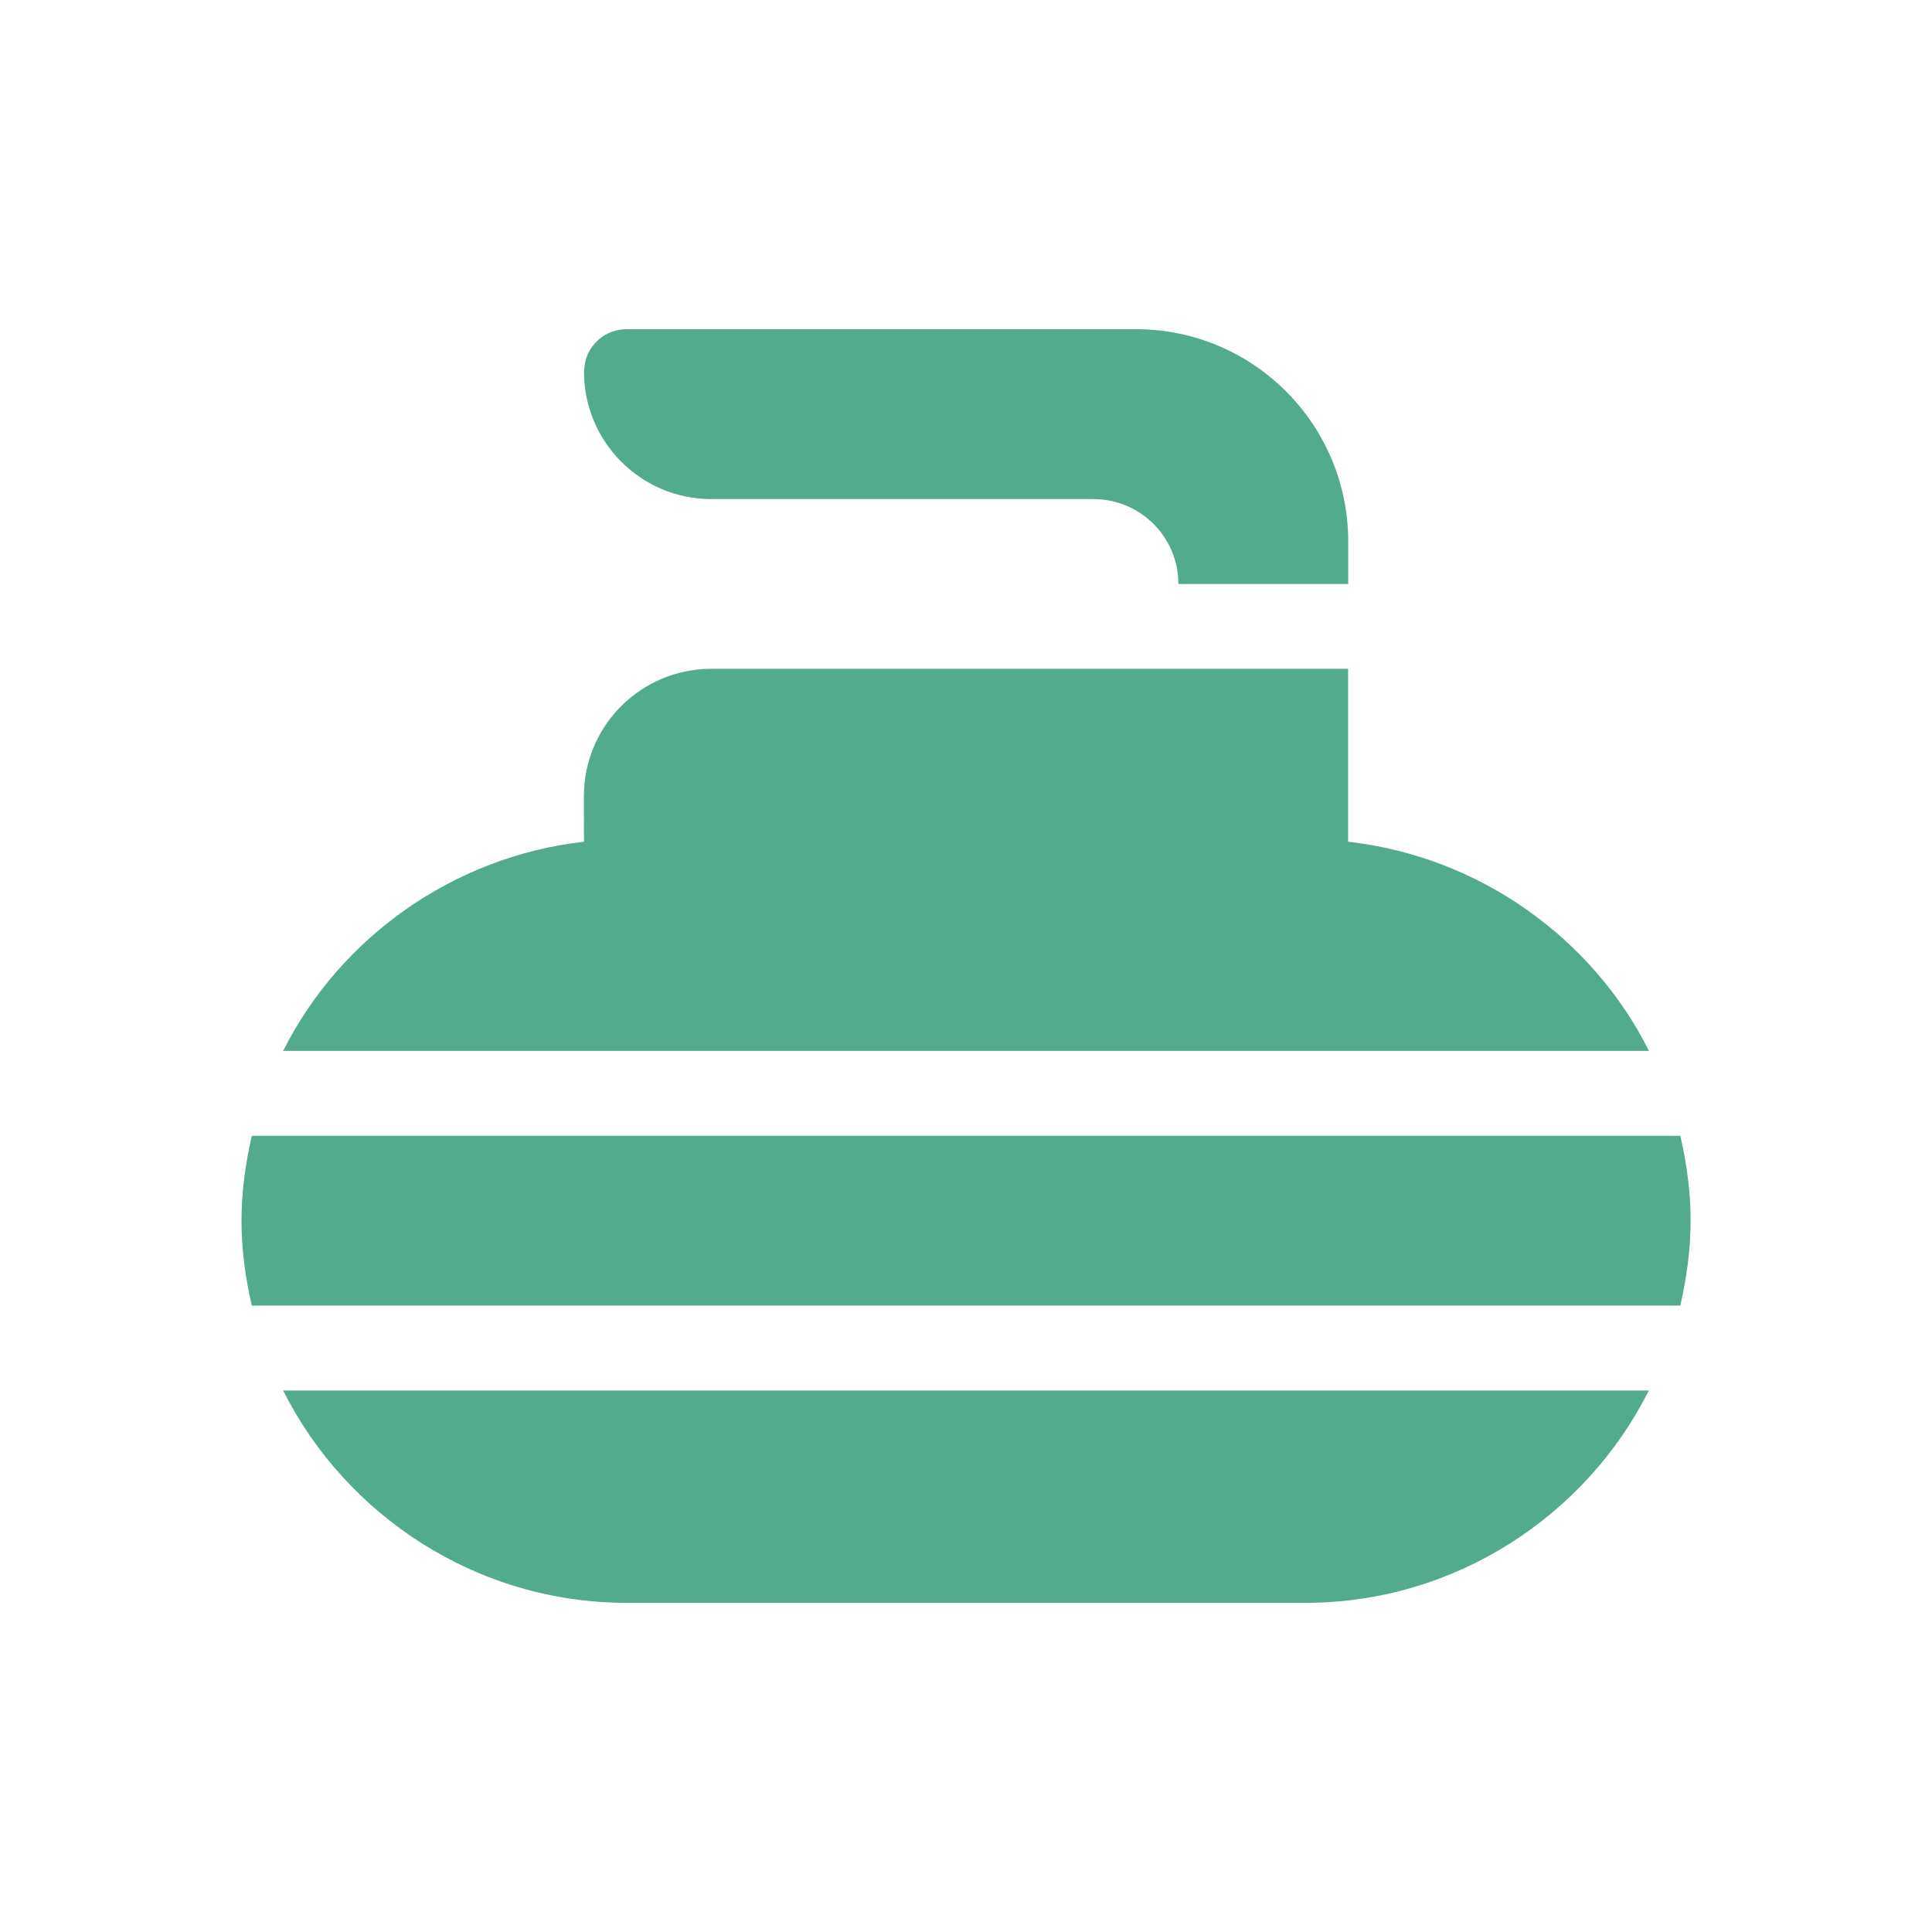
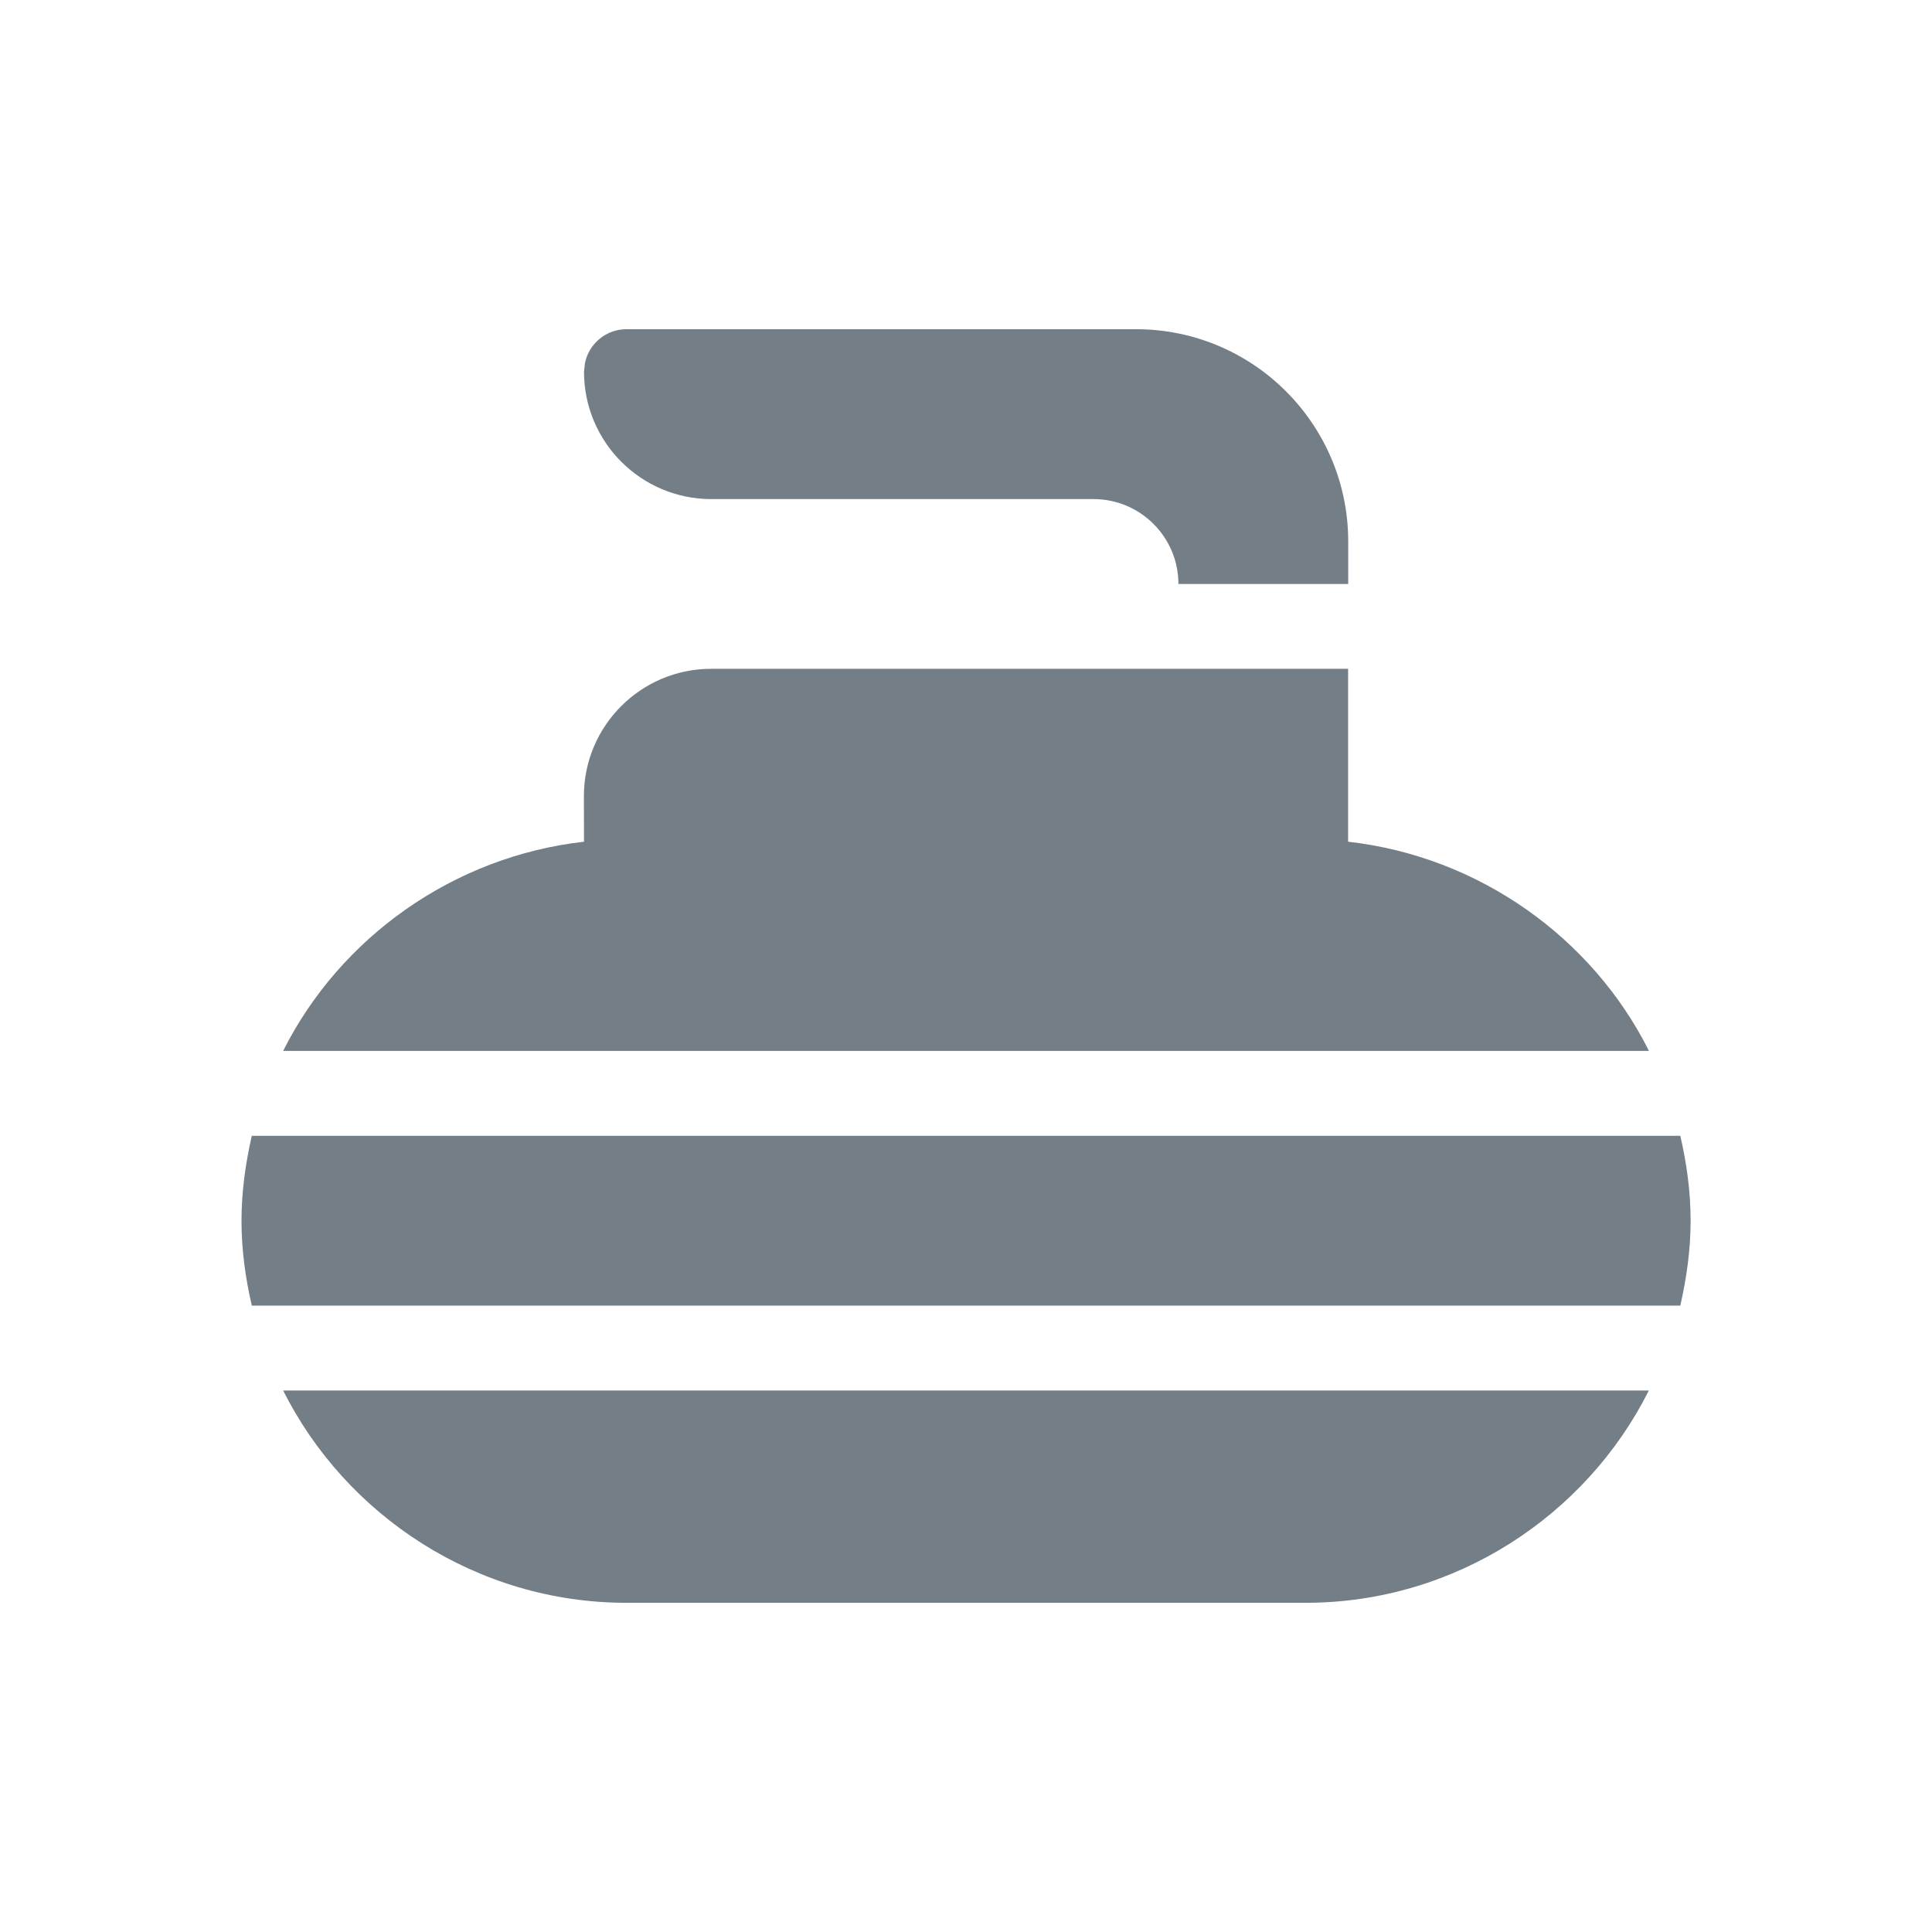
<svg xmlns="http://www.w3.org/2000/svg" height="18" viewBox="0 0 18 18" width="18">
-   <path d="m2.346 10.582c-.058.255-.096.518-.096.791 0 .273.037.536.096.791h13.309c.058-.255.096-.518.096-.791 0-.273-.037-.536-.096-.791zm3.095-2.74c-1.22.138-2.274.895-2.803 1.949h12.725c-.528-1.054-1.583-1.811-2.803-1.949v-1.611h-5.933c-.655 0-1.187.531-1.187 1.187zm-2.803 5.113c.585 1.167 1.806 1.978 3.198 1.978h6.328c1.392 0 2.613-.811 3.198-1.978zm2.803-9.492c0 .655.531 1.187 1.187 1.187h3.56c.437 0 .791.354.791.791h1.582v-.396c0-1.092-.885-1.978-1.978-1.978h-4.746c-.191 0-.351.136-.387.316z" fill="#51ab8c" />
+   <path d="m2.346 10.582c-.058.255-.096.518-.096.791 0 .273.037.536.096.791h13.309c.058-.255.096-.518.096-.791 0-.273-.037-.536-.096-.791zm3.095-2.74c-1.22.138-2.274.895-2.803 1.949h12.725c-.528-1.054-1.583-1.811-2.803-1.949v-1.611h-5.933c-.655 0-1.187.531-1.187 1.187zm-2.803 5.113c.585 1.167 1.806 1.978 3.198 1.978h6.328c1.392 0 2.613-.811 3.198-1.978zm2.803-9.492c0 .655.531 1.187 1.187 1.187h3.56c.437 0 .791.354.791.791h1.582v-.396c0-1.092-.885-1.978-1.978-1.978h-4.746c-.191 0-.351.136-.387.316z" fill="#747E86" />
</svg>
